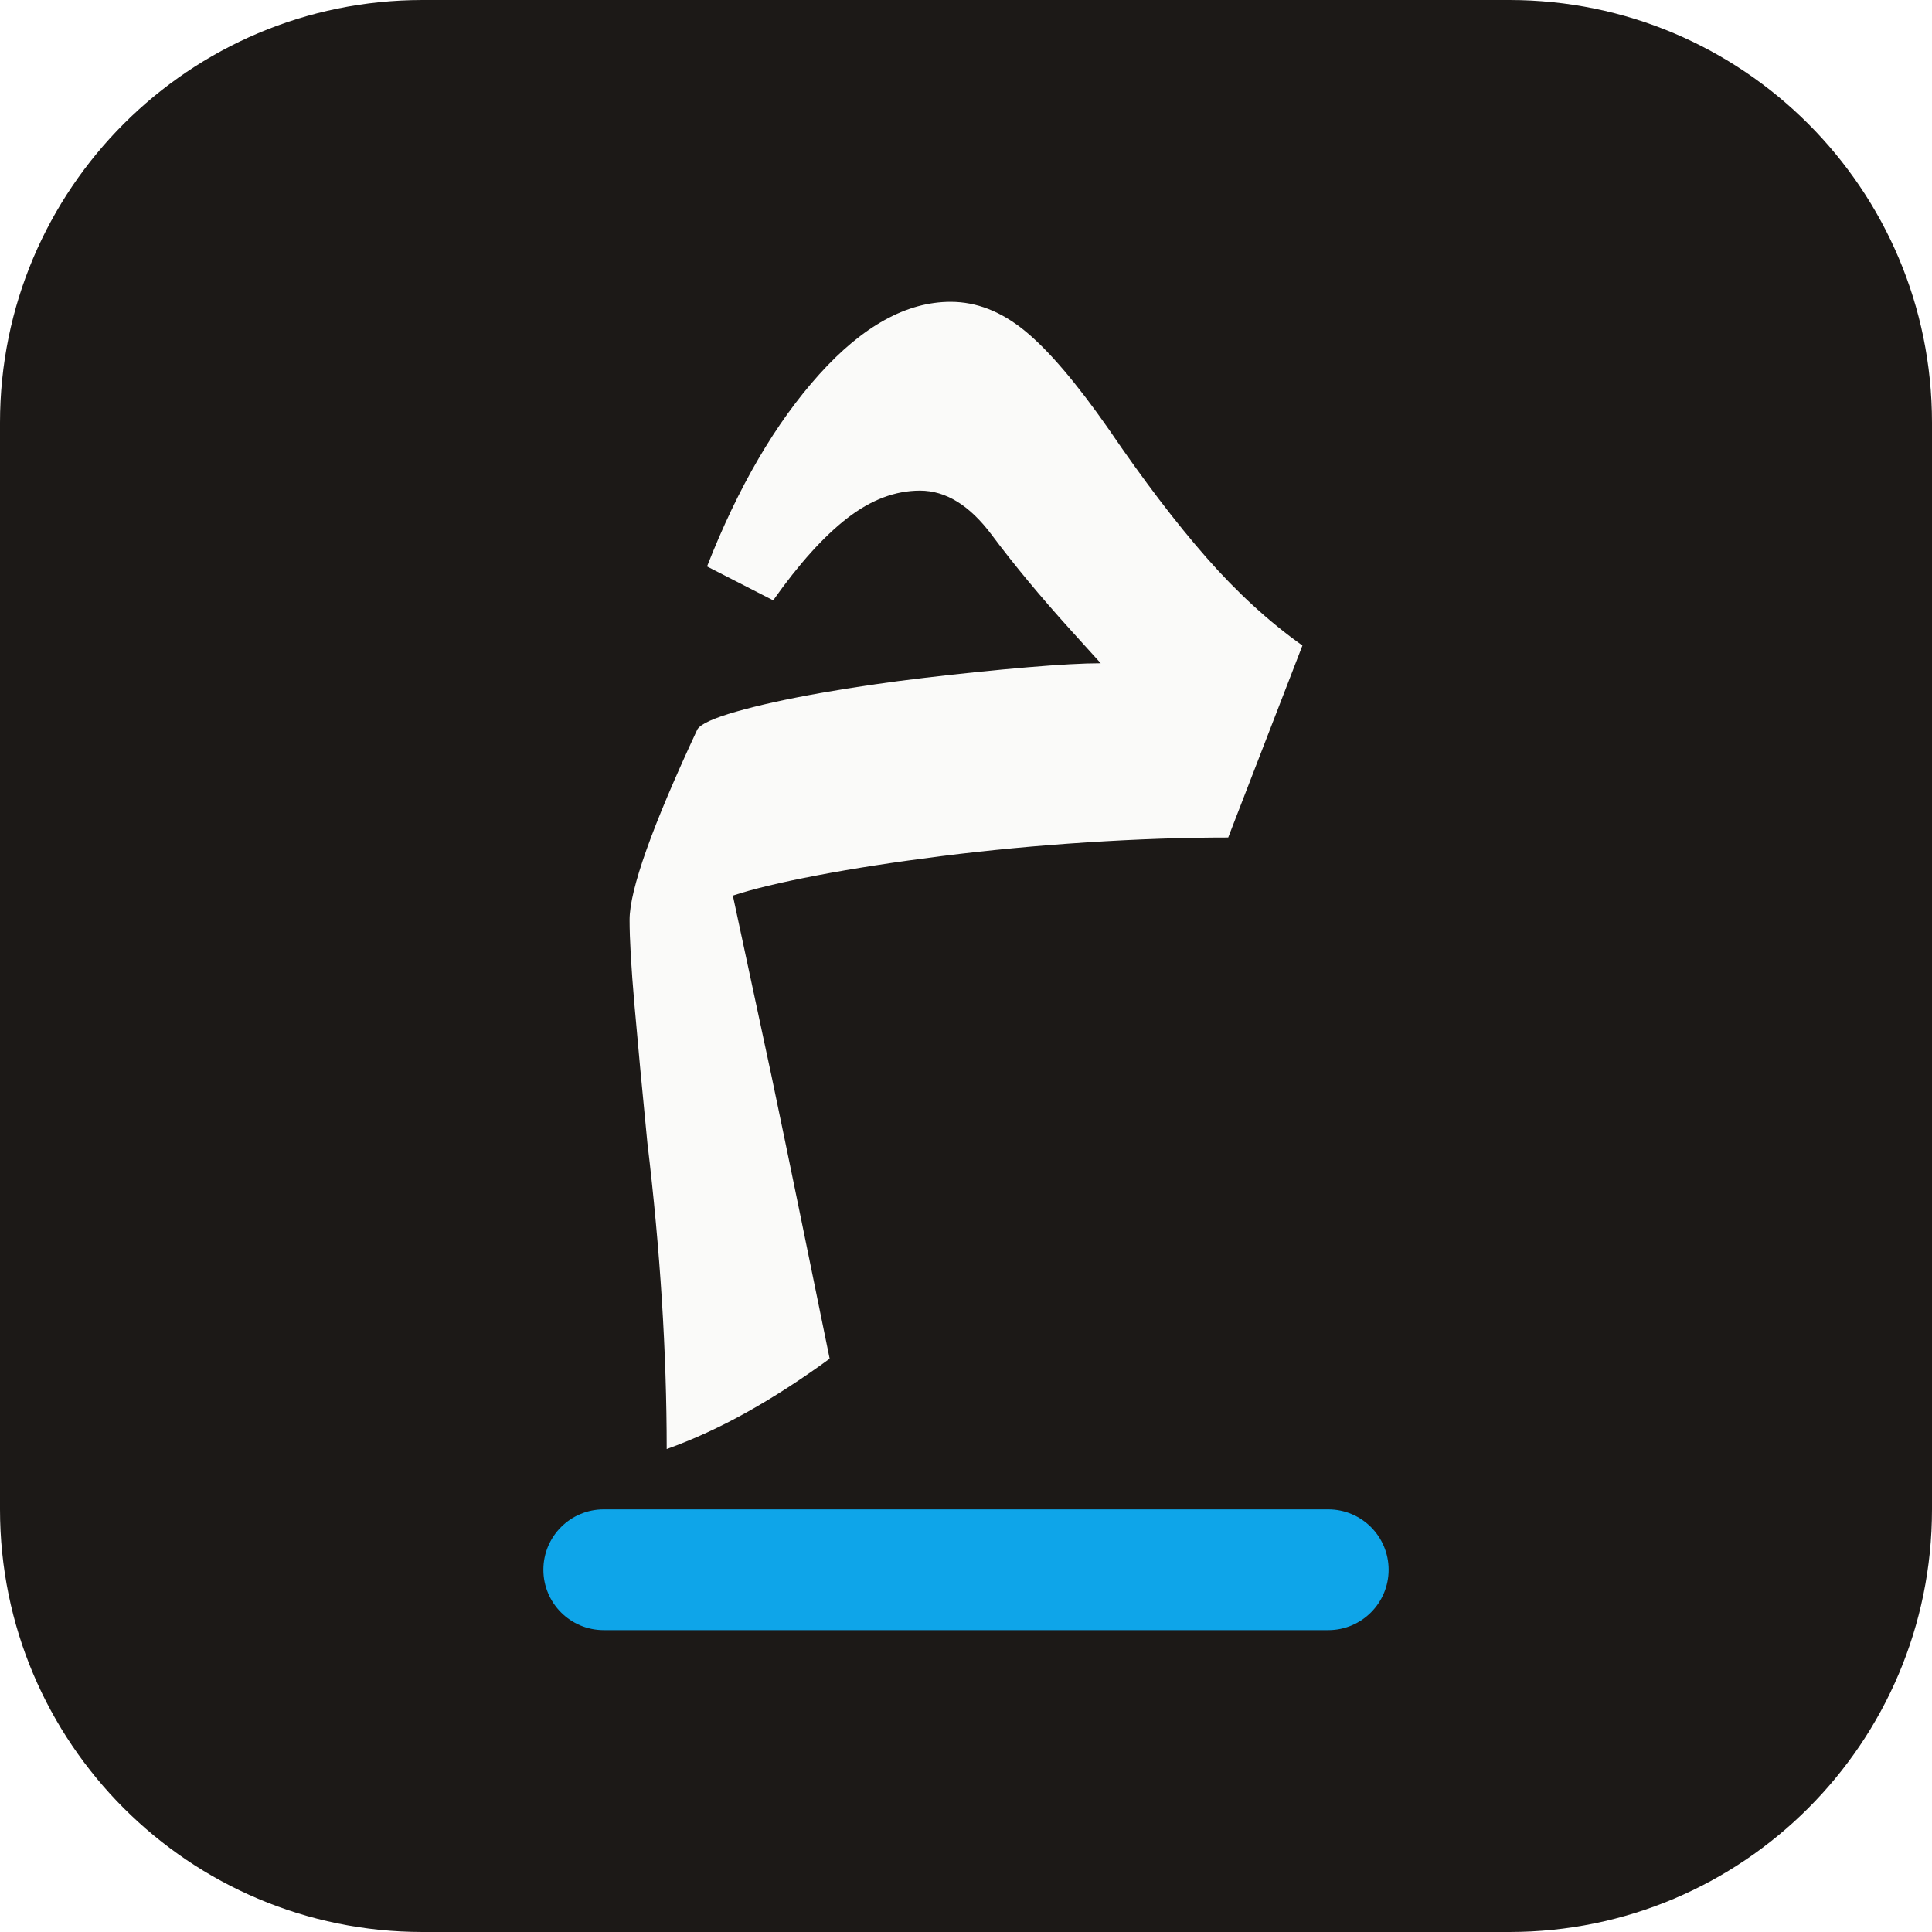
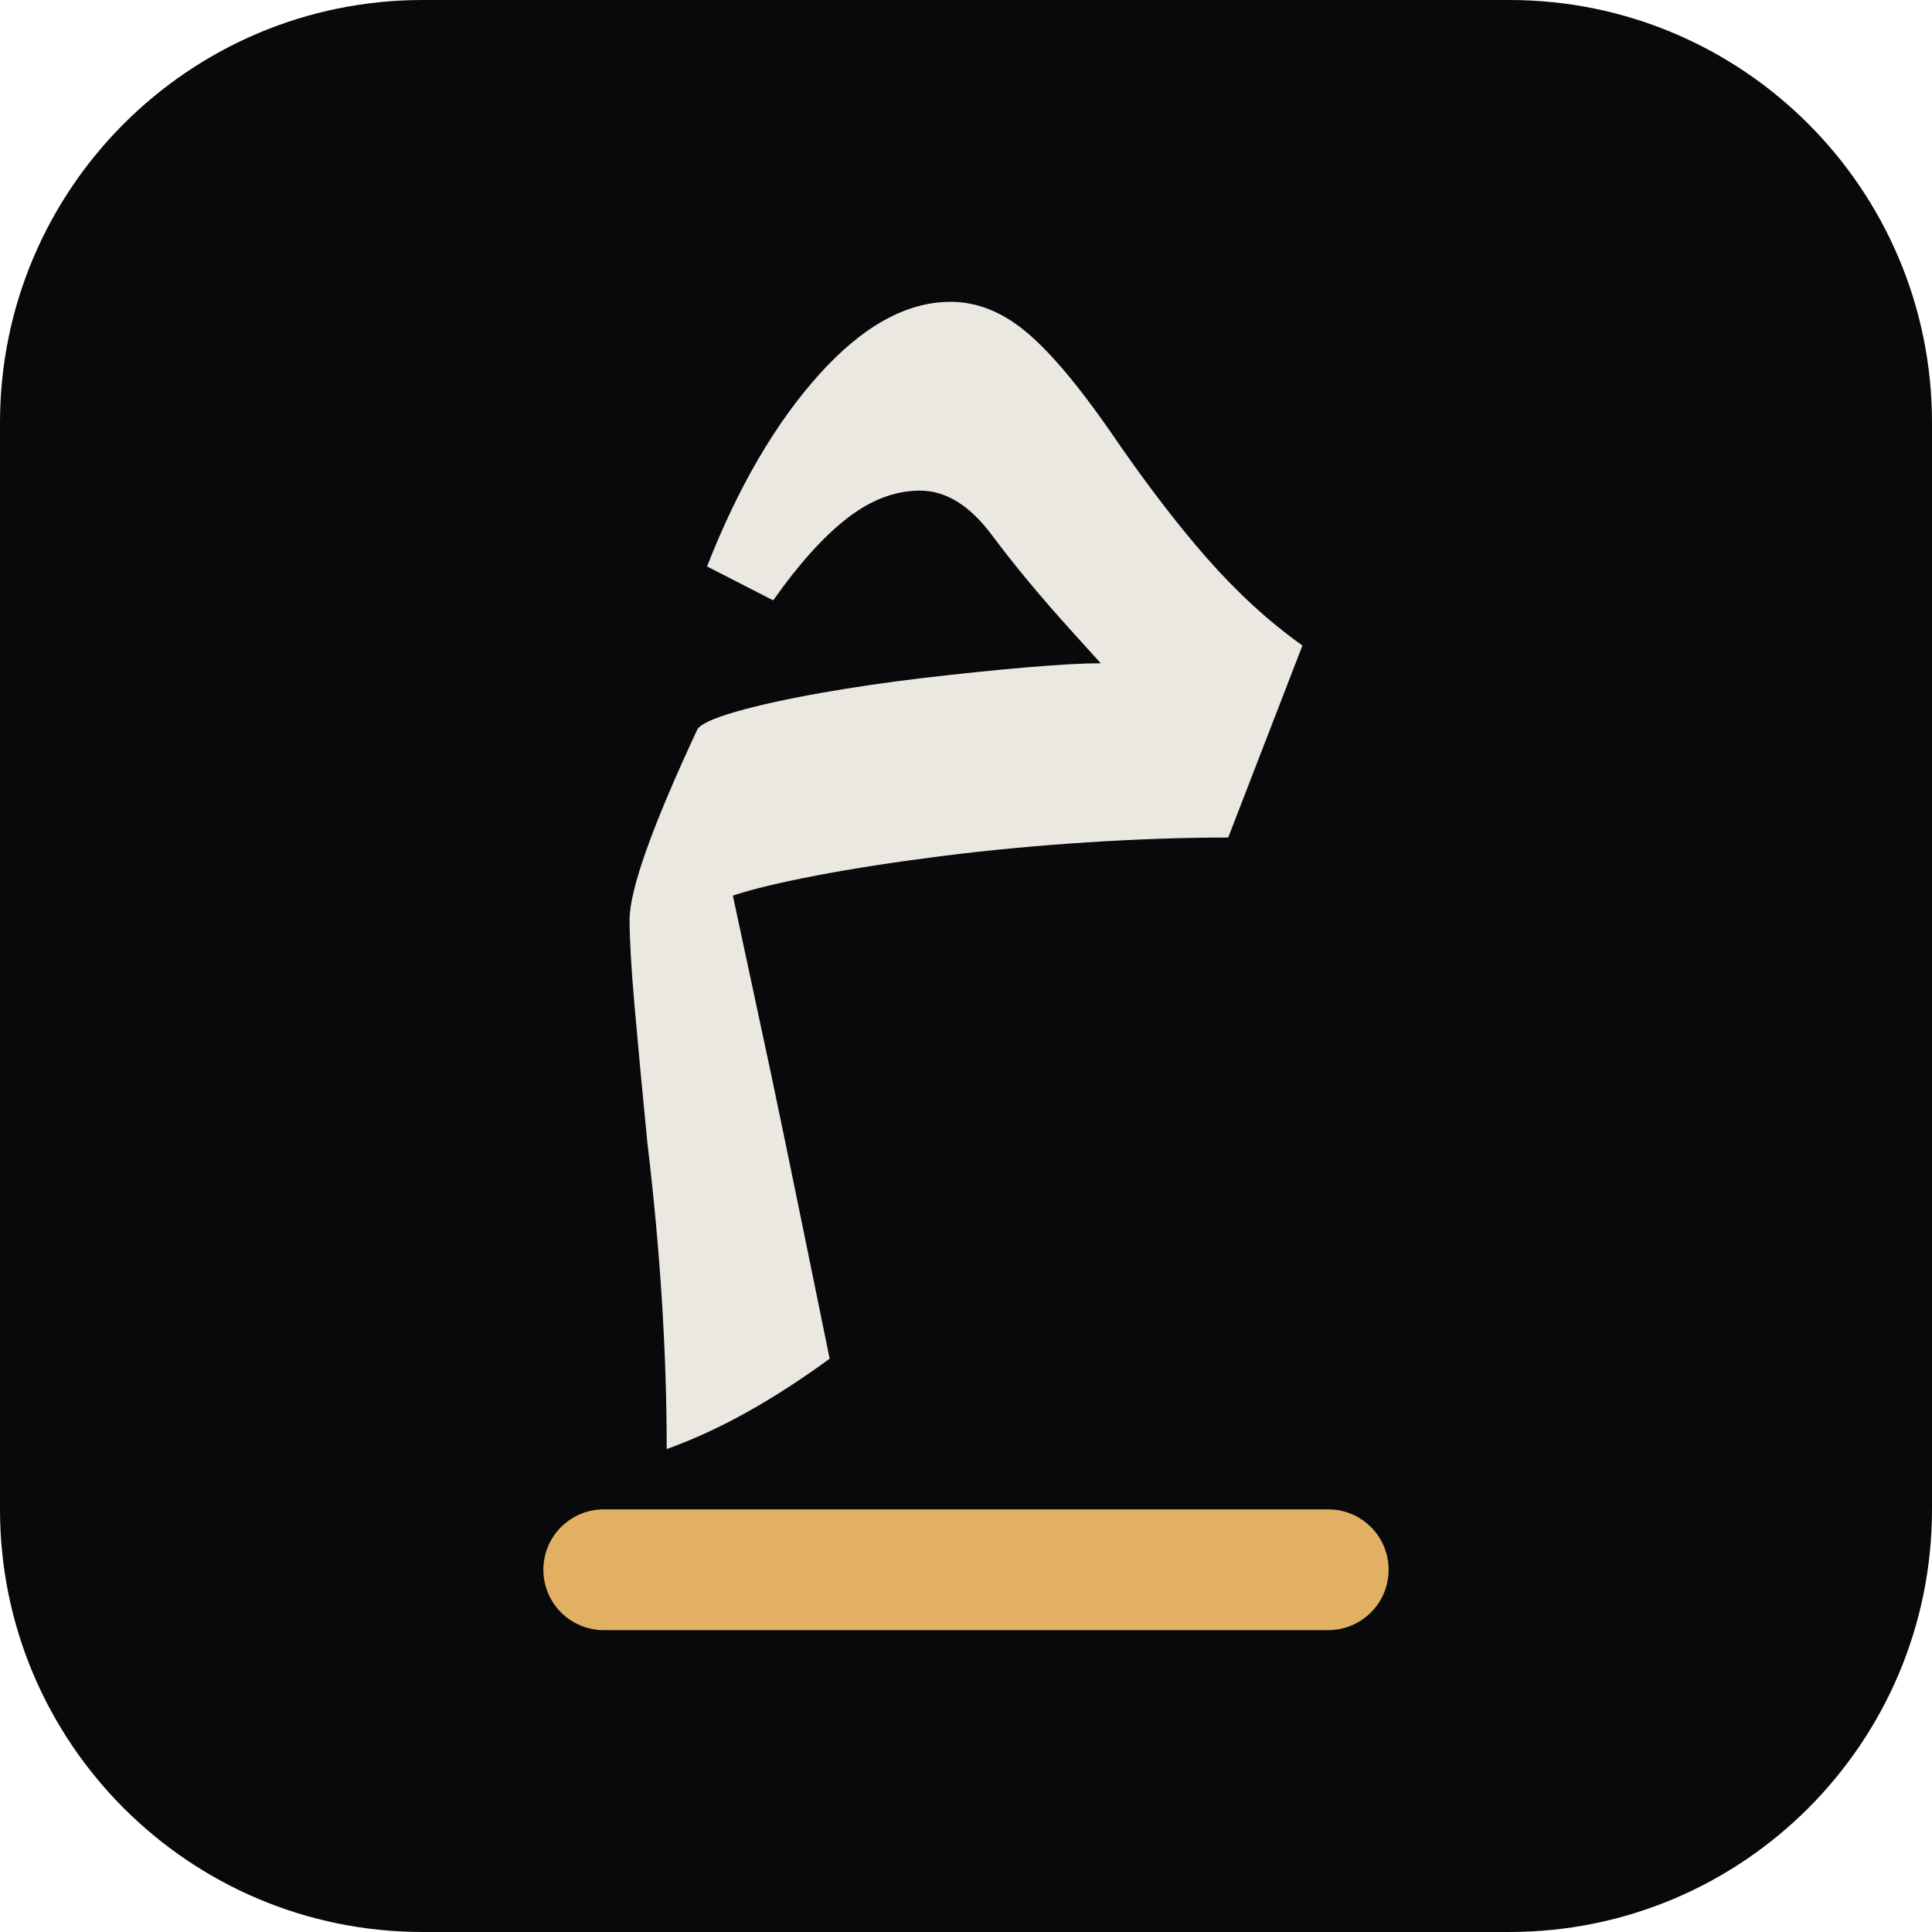
<svg xmlns="http://www.w3.org/2000/svg" viewBox="0 0 64 64">
-   <rect width="64" height="64" rx="14" fill="#1c1917" />
-   <path transform="translate(18.13 30.47) scale(0.05345 -0.05345)" fill="#fafaf9" d="M74 -328Q74 -283 71.0 -235.5Q68 -188 62 -138Q57 -87 54.0 -52.5Q51 -18 51 0Q51 14 61.5 43.5Q72 73 93 118Q96 123 117.0 129.0Q138 135 169.0 140.5Q200 146 234.0 150.0Q268 154 297.5 156.5Q327 159 343 159L324 180Q296 211 275.5 238.5Q255 266 231 266Q208 266 186.0 249.0Q164 232 140 198L99 219Q128 293 168.5 338.0Q209 383 250 383Q274 383 296.0 365.0Q318 347 348 304Q380 257 408.5 224.5Q437 192 468 170L422 51Q381 51 334.5 48.0Q288 45 244.5 39.5Q201 34 167.0 27.5Q133 21 115 15Q121 -13 127.0 -41.0Q133 -69 139 -97Q148 -140 157.0 -184.0Q166 -228 175 -272Q149 -291 124.0 -305.0Q99 -319 74 -328Z" />
-   <rect x="18" y="50" width="28" height="4" rx="2" fill="#0ea5e9" />
+   <rect width="64" height="64" rx="14" fill="#08090b" />
+   <path transform="translate(18.13 30.47) scale(0.05345 -0.05345)" fill="#ebe8e2" d="M74 -328Q74 -283 71.0 -235.5Q68 -188 62 -138Q57 -87 54.0 -52.5Q51 -18 51 0Q51 14 61.5 43.5Q72 73 93 118Q96 123 117.0 129.0Q138 135 169.0 140.5Q200 146 234.0 150.0Q268 154 297.5 156.5Q327 159 343 159L324 180Q296 211 275.5 238.5Q255 266 231 266Q208 266 186.0 249.0Q164 232 140 198L99 219Q128 293 168.5 338.0Q209 383 250 383Q274 383 296.0 365.0Q318 347 348 304Q380 257 408.5 224.5Q437 192 468 170L422 51Q381 51 334.5 48.0Q288 45 244.5 39.5Q201 34 167.0 27.5Q133 21 115 15Q121 -13 127.0 -41.0Q133 -69 139 -97Q148 -140 157.0 -184.0Q166 -228 175 -272Q149 -291 124.0 -305.0Q99 -319 74 -328Z" />
+   <rect x="18" y="50" width="28" height="4" rx="2" fill="#e2b062" />
</svg>
